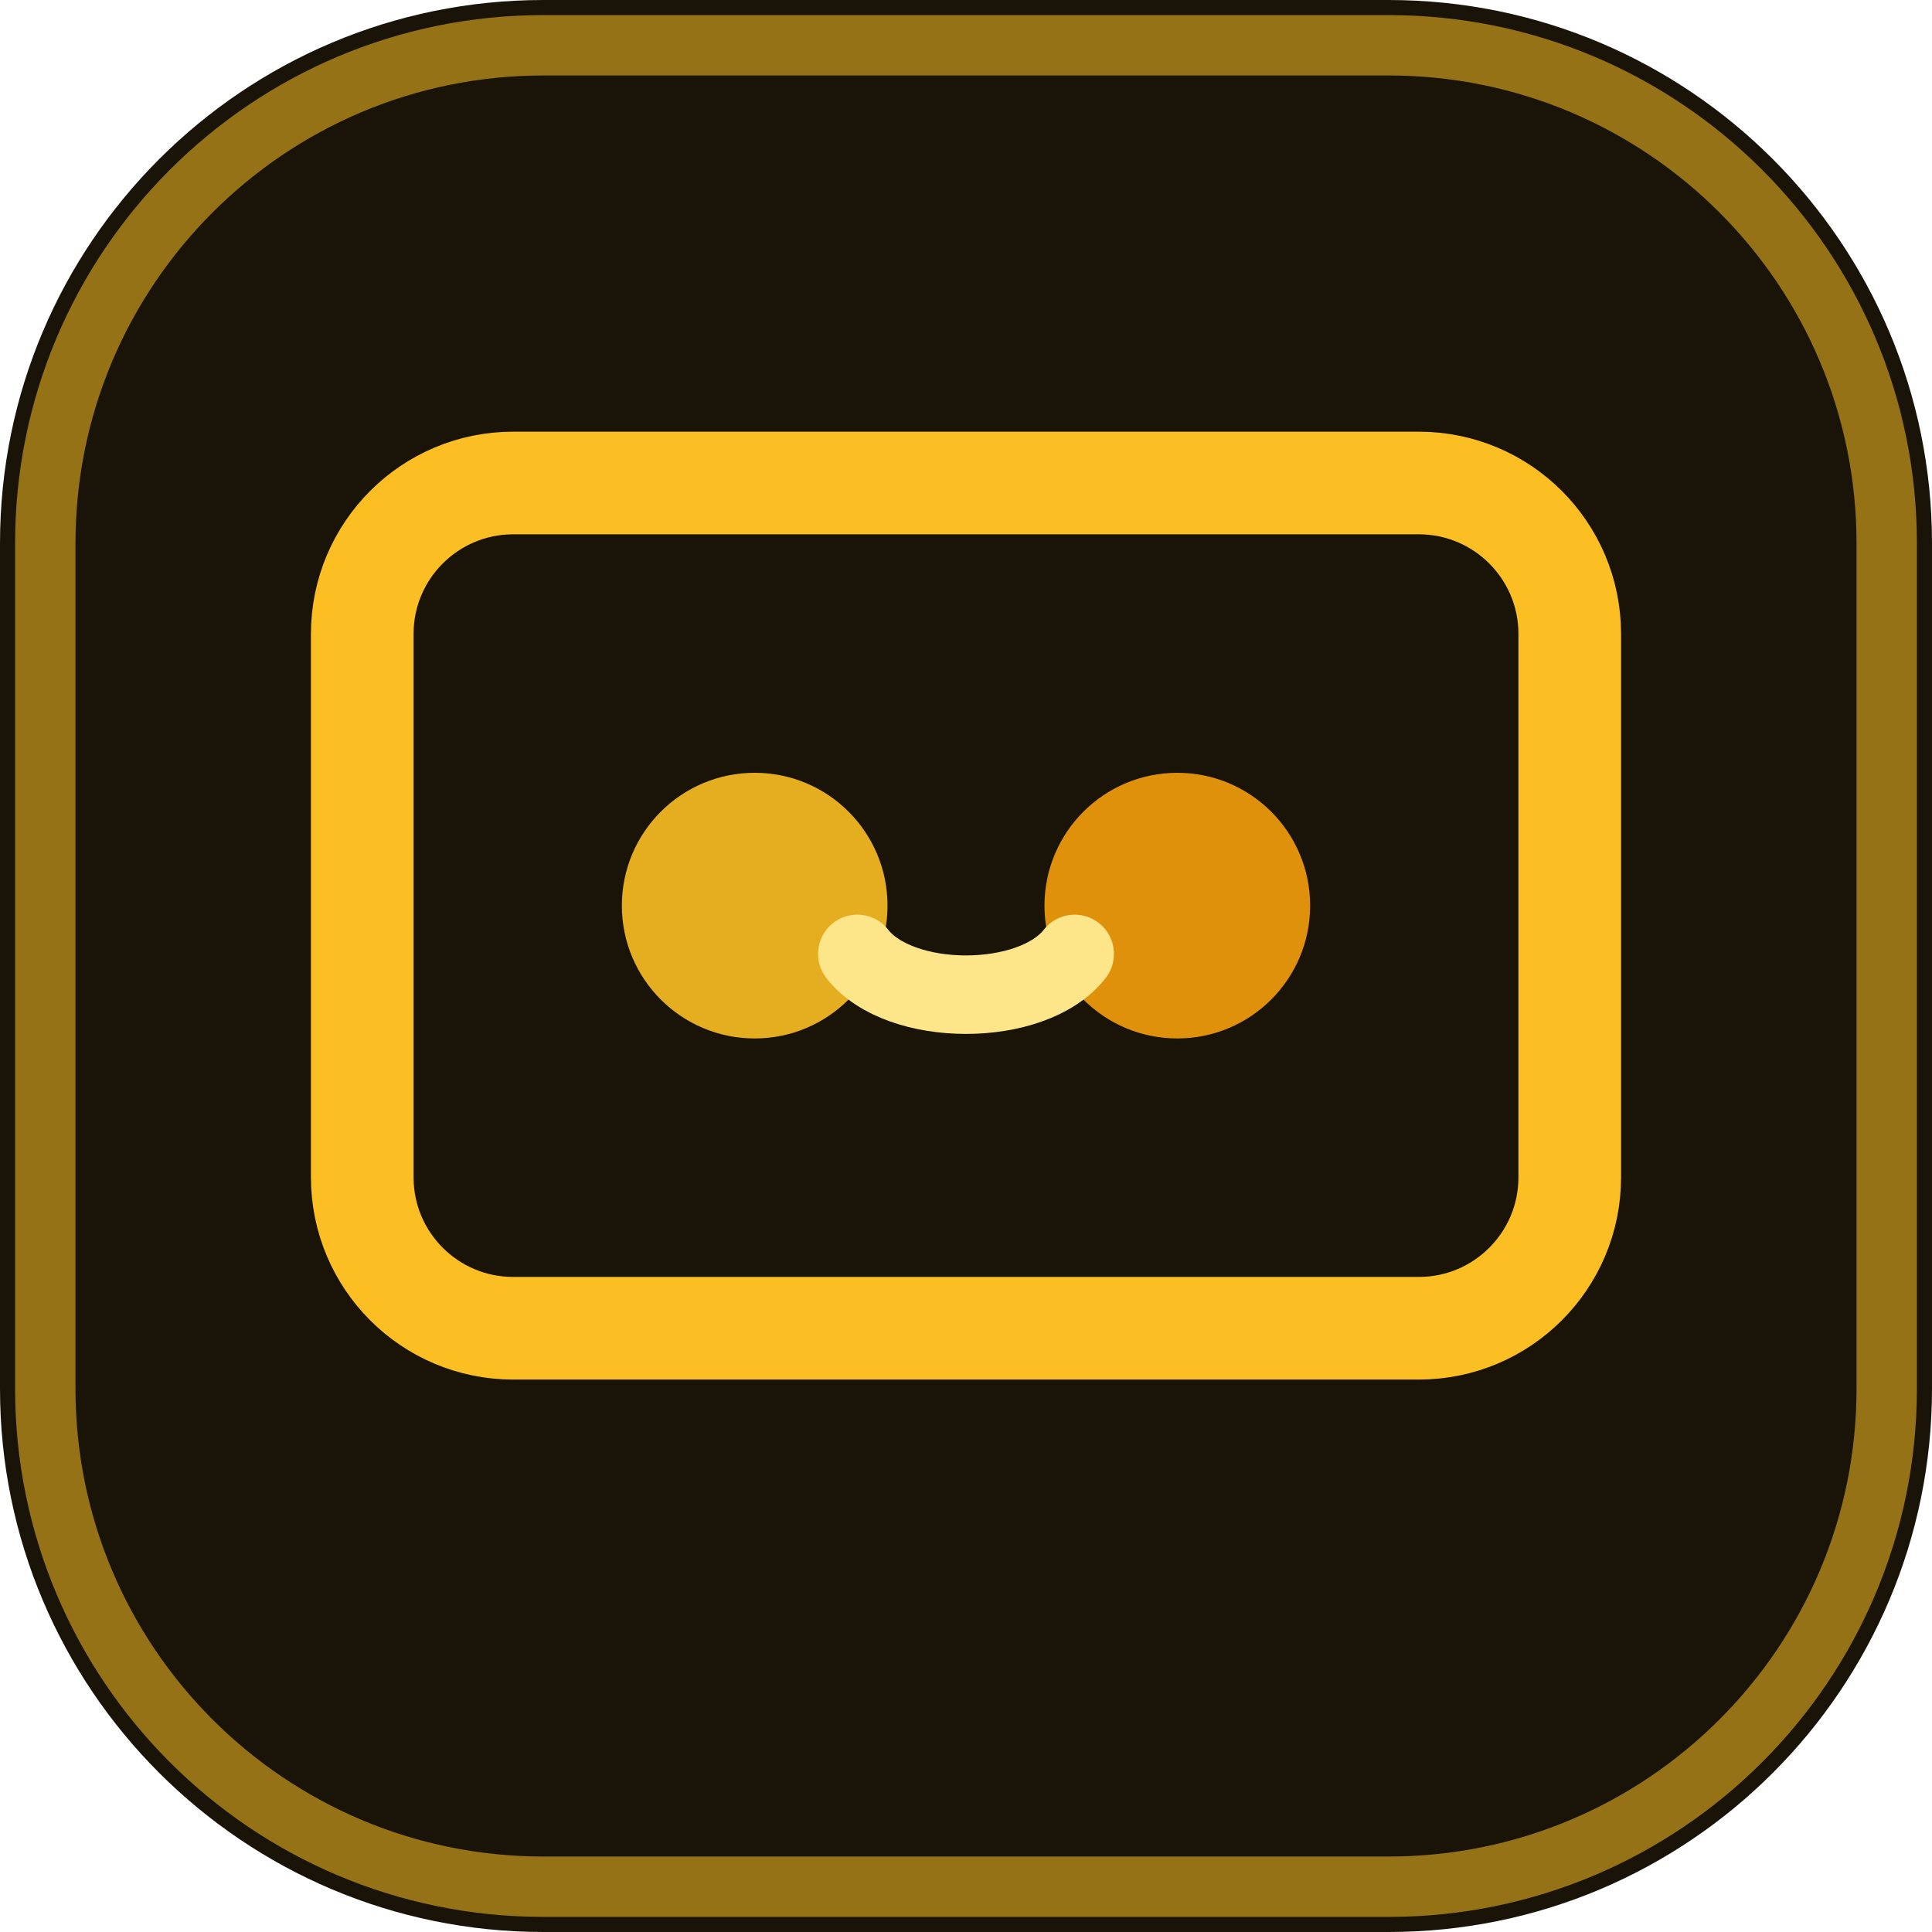
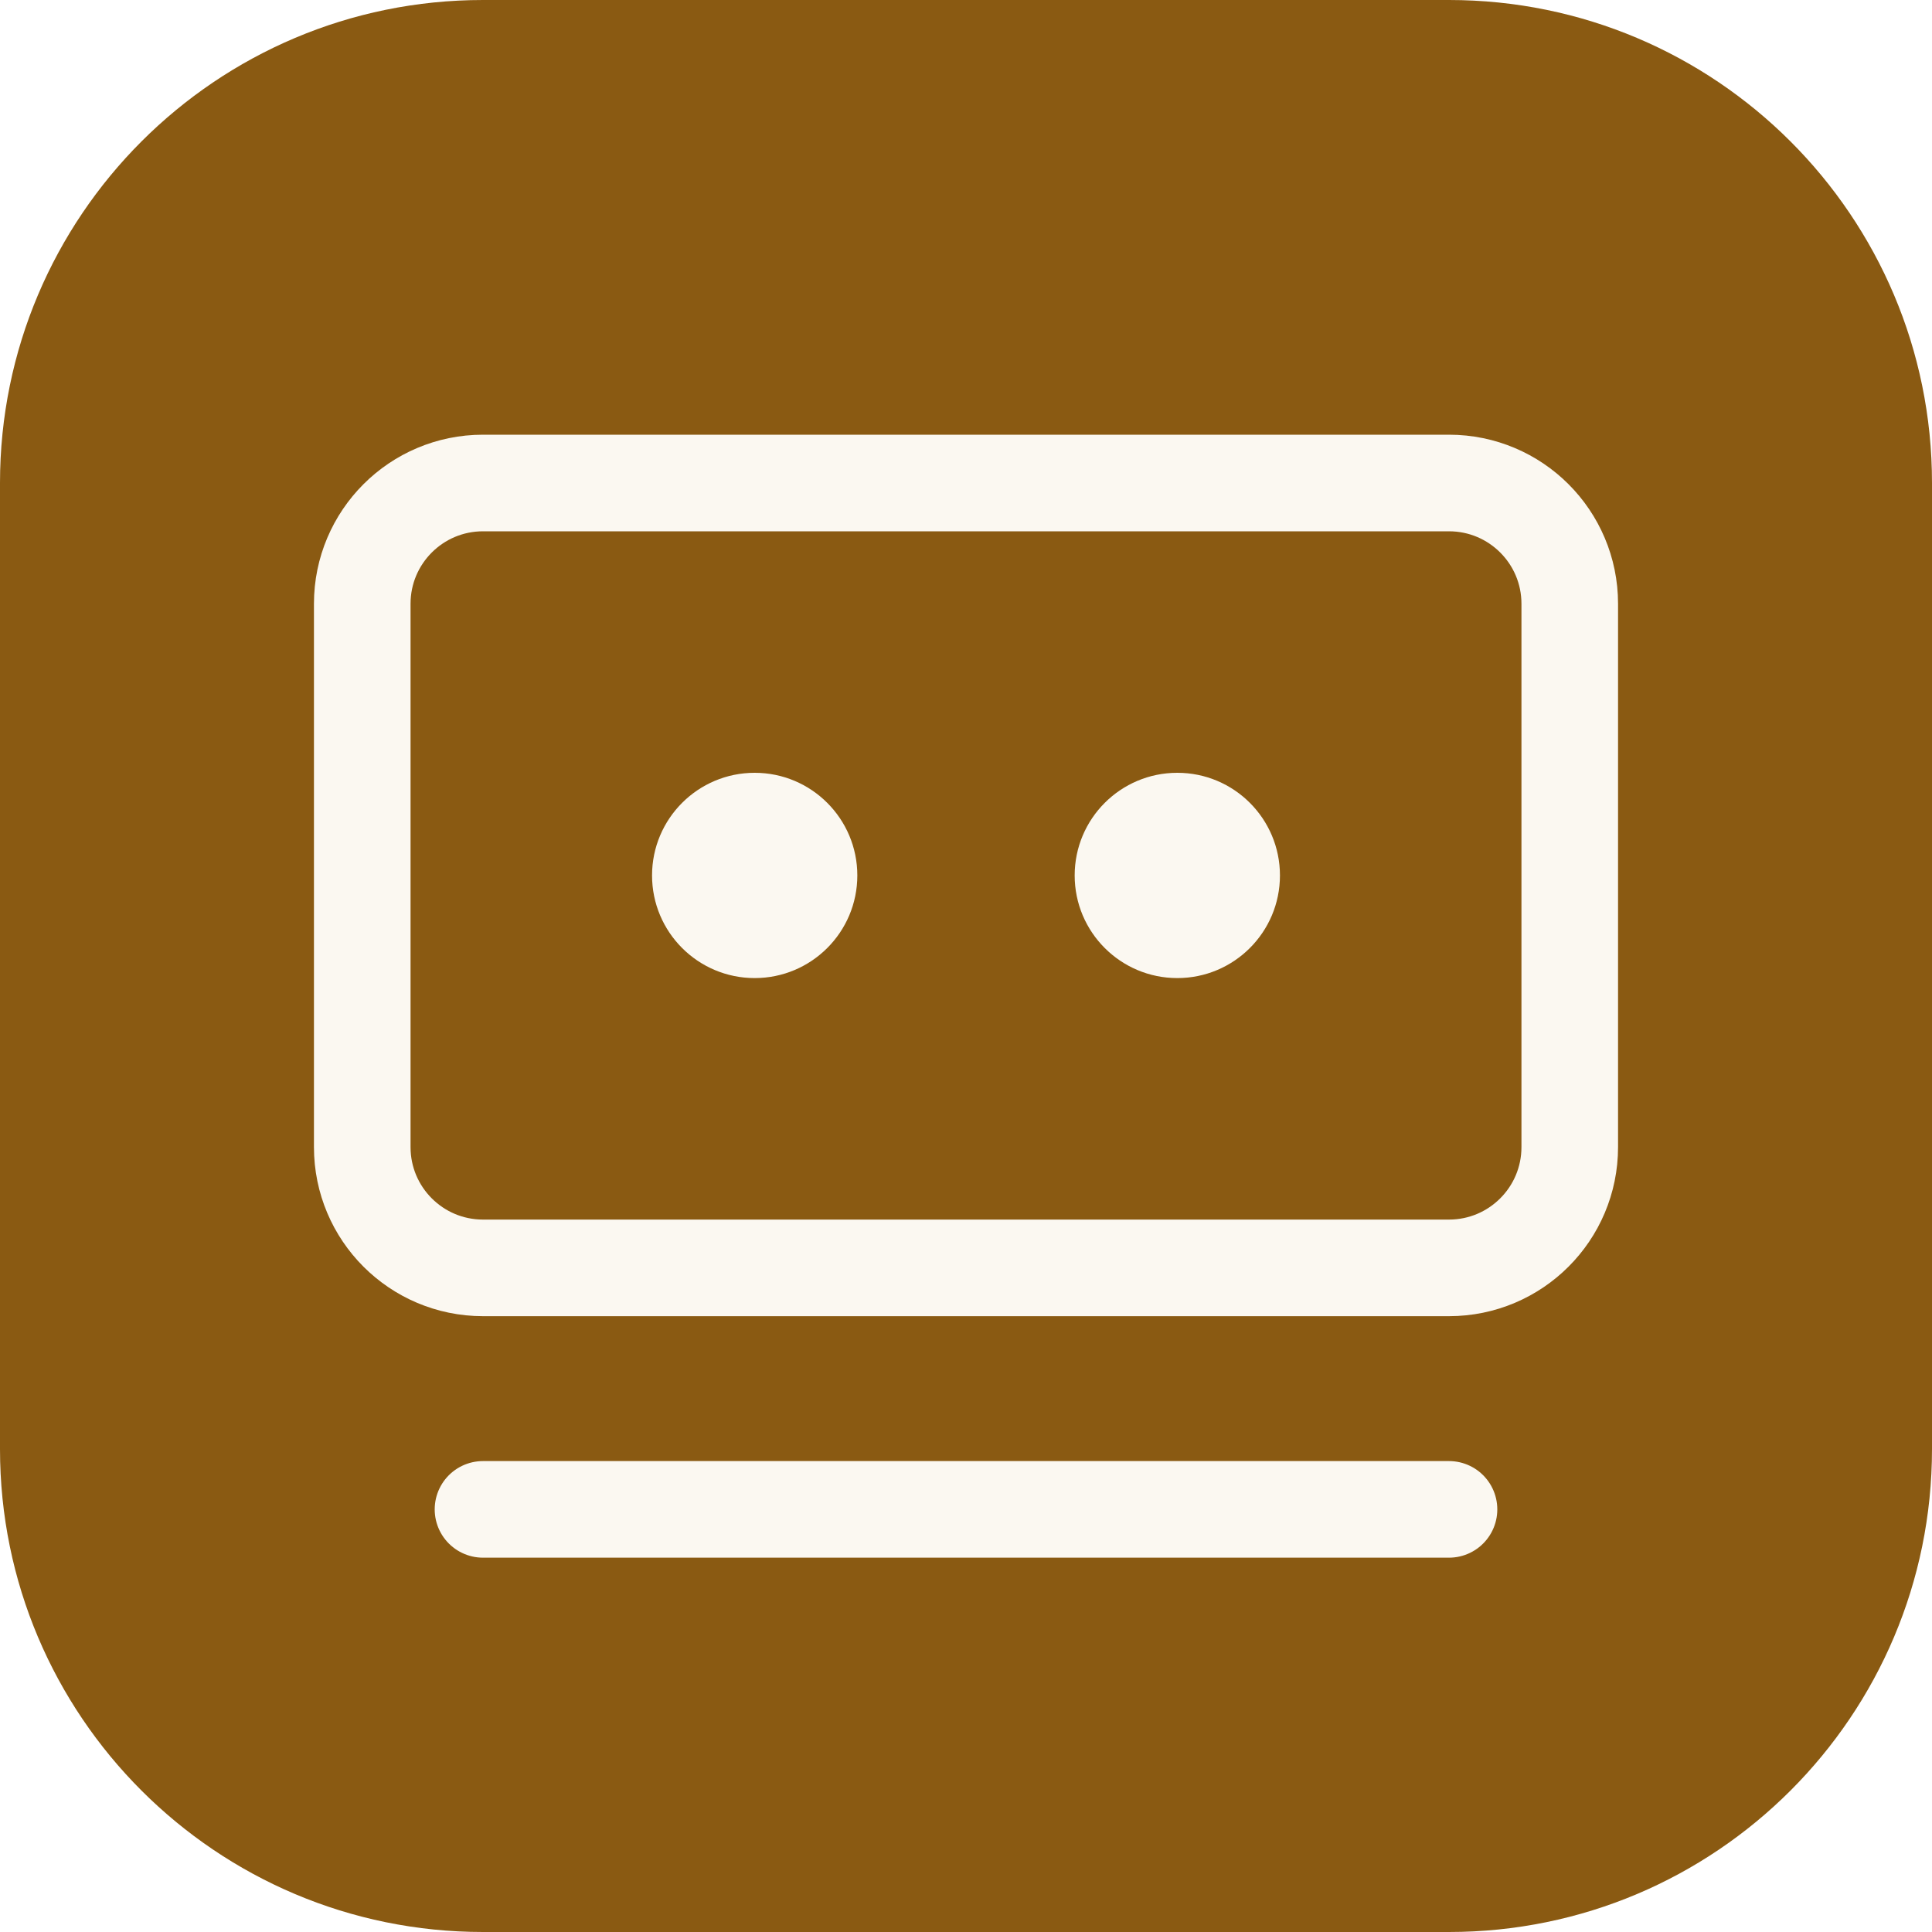
<svg xmlns="http://www.w3.org/2000/svg" viewBox="0 0 32 32" fill="none" role="img" aria-label="Kiss Cam">
-   <rect width="32" height="32" rx="9" fill="#1a1408" />
-   <rect x="0.75" y="0.75" width="30.5" height="30.5" rx="8.25" stroke="#fbbf24" stroke-opacity="0.55" stroke-width="1" />
-   <rect x="6" y="8" width="20" height="14" rx="2.5" stroke="#fbbf24" stroke-width="1.7" />
-   <circle cx="12.5" cy="15" r="2.2" fill="#fbbf24" opacity="0.9" />
-   <circle cx="19.5" cy="15" r="2.2" fill="#f59e0b" opacity="0.9" />
-   <path d="M14.2 15.8c.7.9 2.9.9 3.6 0" stroke="#fde68a" stroke-width="1.3" stroke-linecap="round" />
+   <rect width="32" height="32" rx="8" fill="#8a5a12" />
+   <rect x="6" y="8" width="20" height="13" rx="2" stroke="#fbf8f1" stroke-width="1.6" />
+   <circle cx="12.5" cy="14.5" r="1.7" fill="#fbf8f1" />
+   <circle cx="19.5" cy="14.5" r="1.7" fill="#fbf8f1" />
+   <path d="M8 25h16" stroke="#fbf8f1" stroke-width="1.6" stroke-linecap="round" />
</svg>
